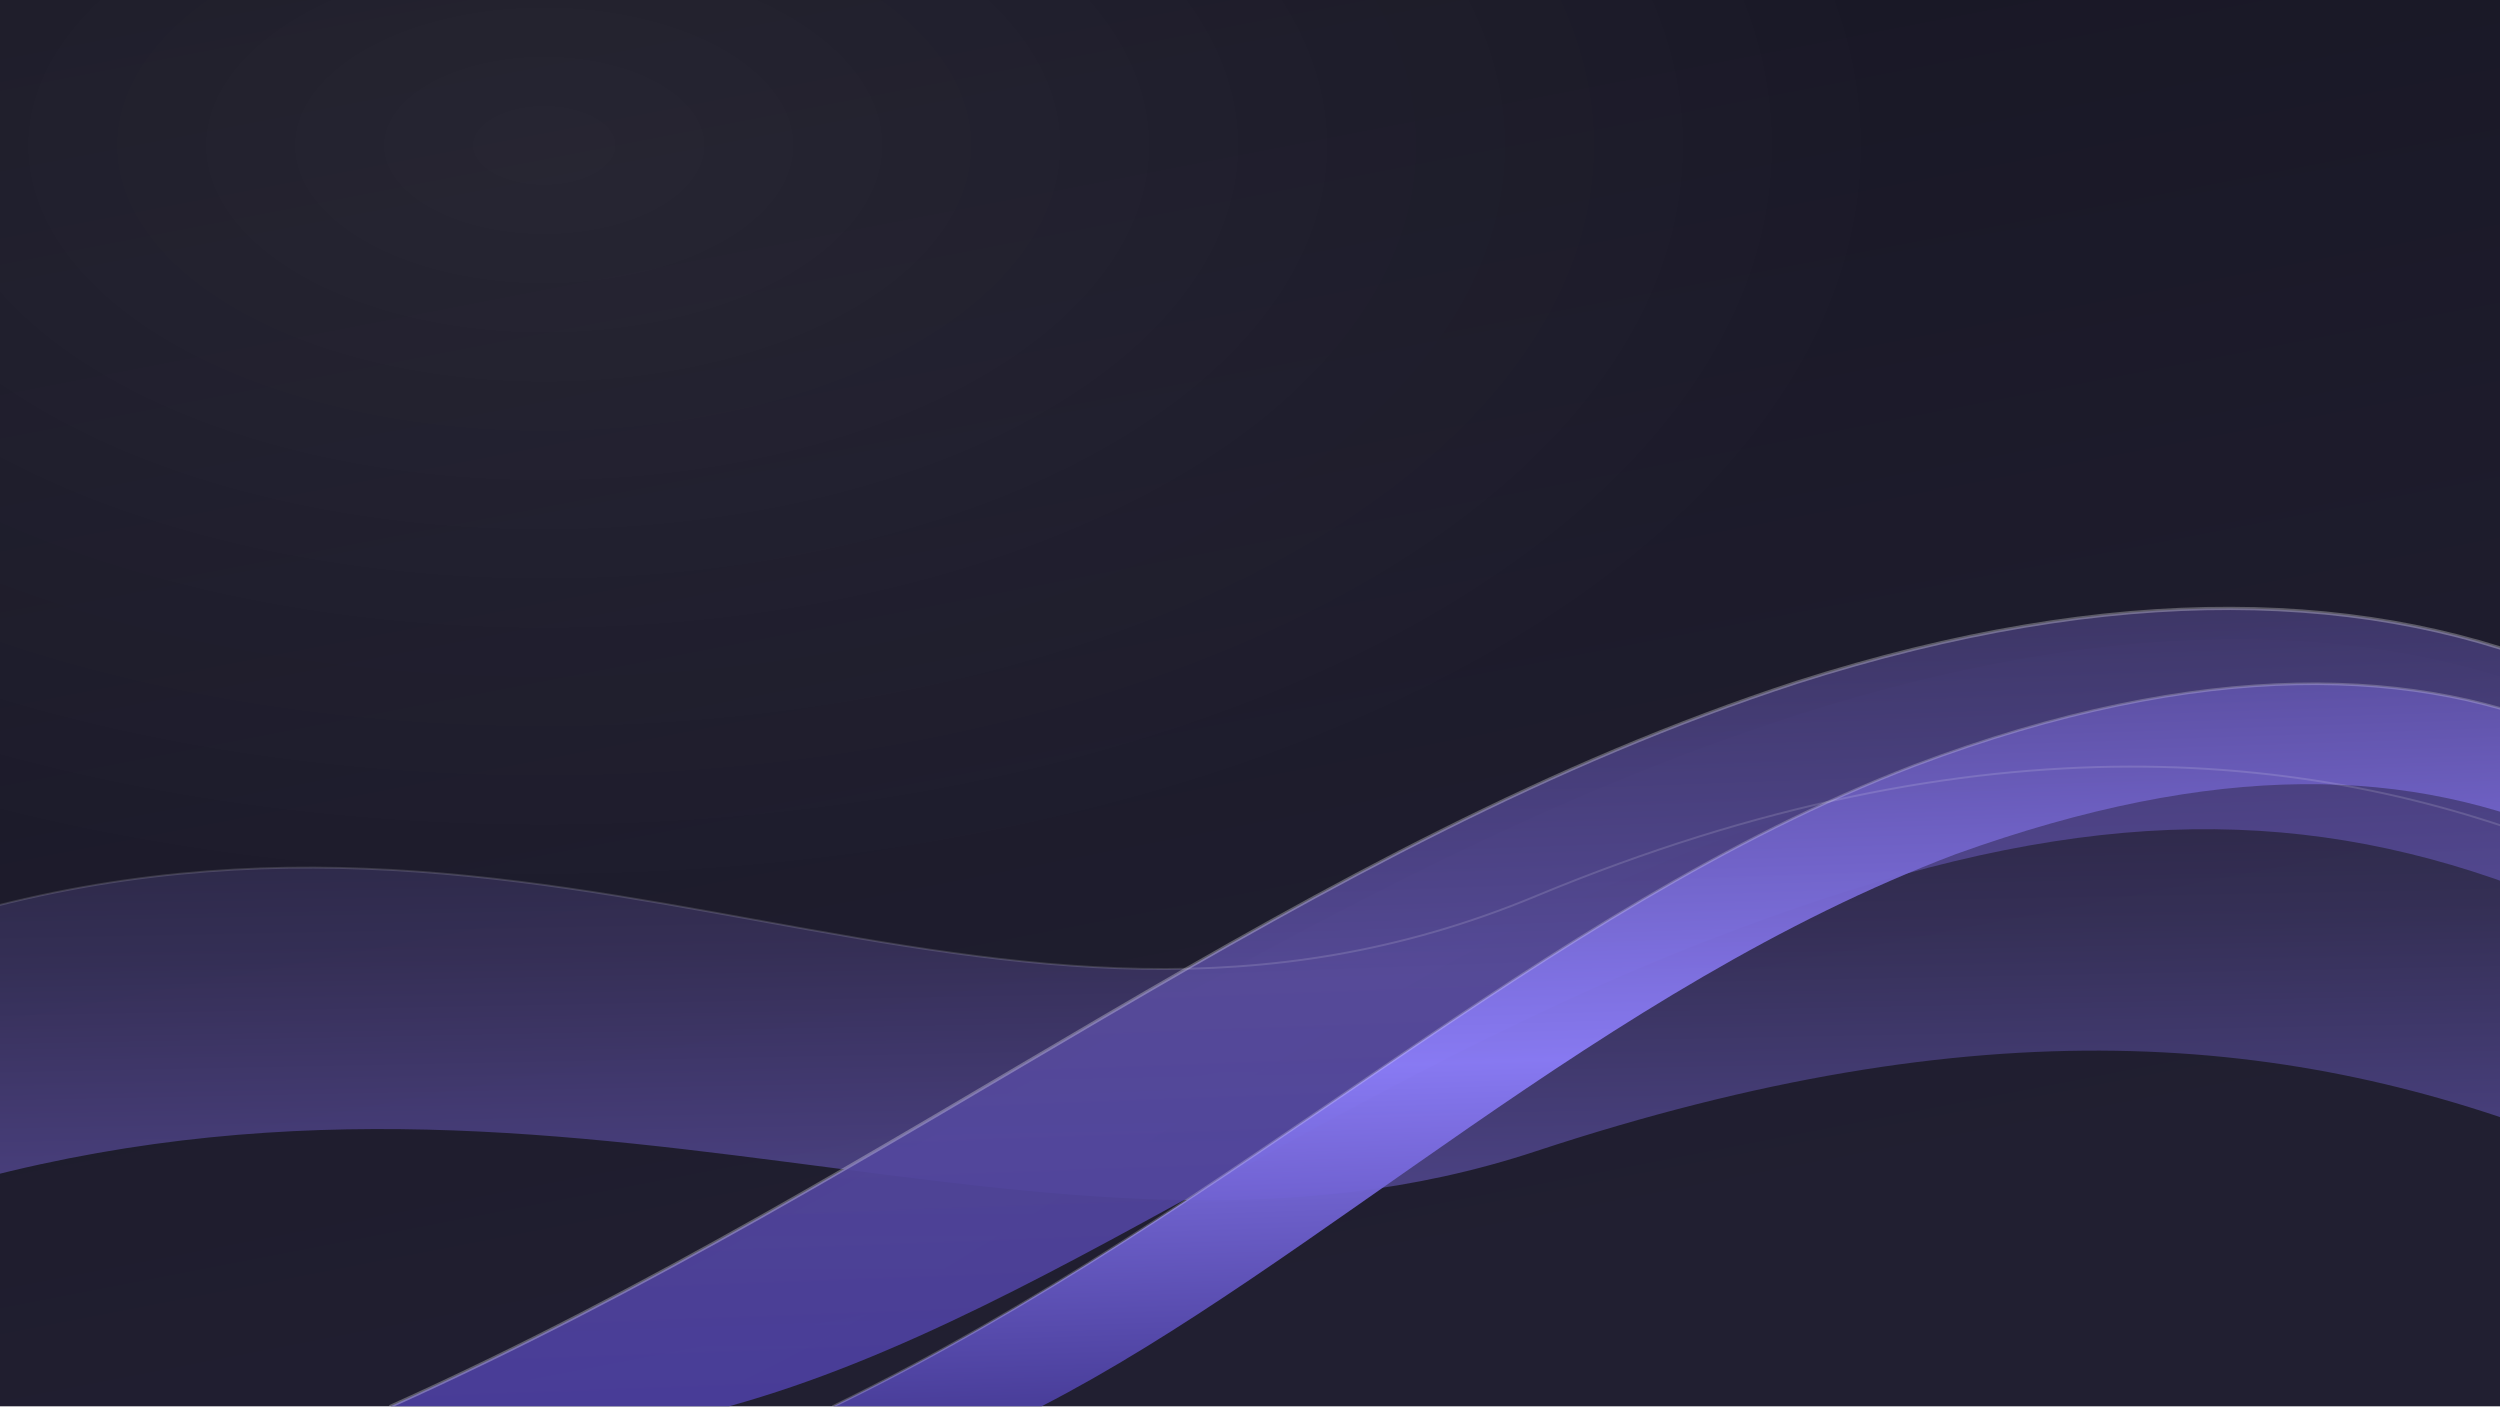
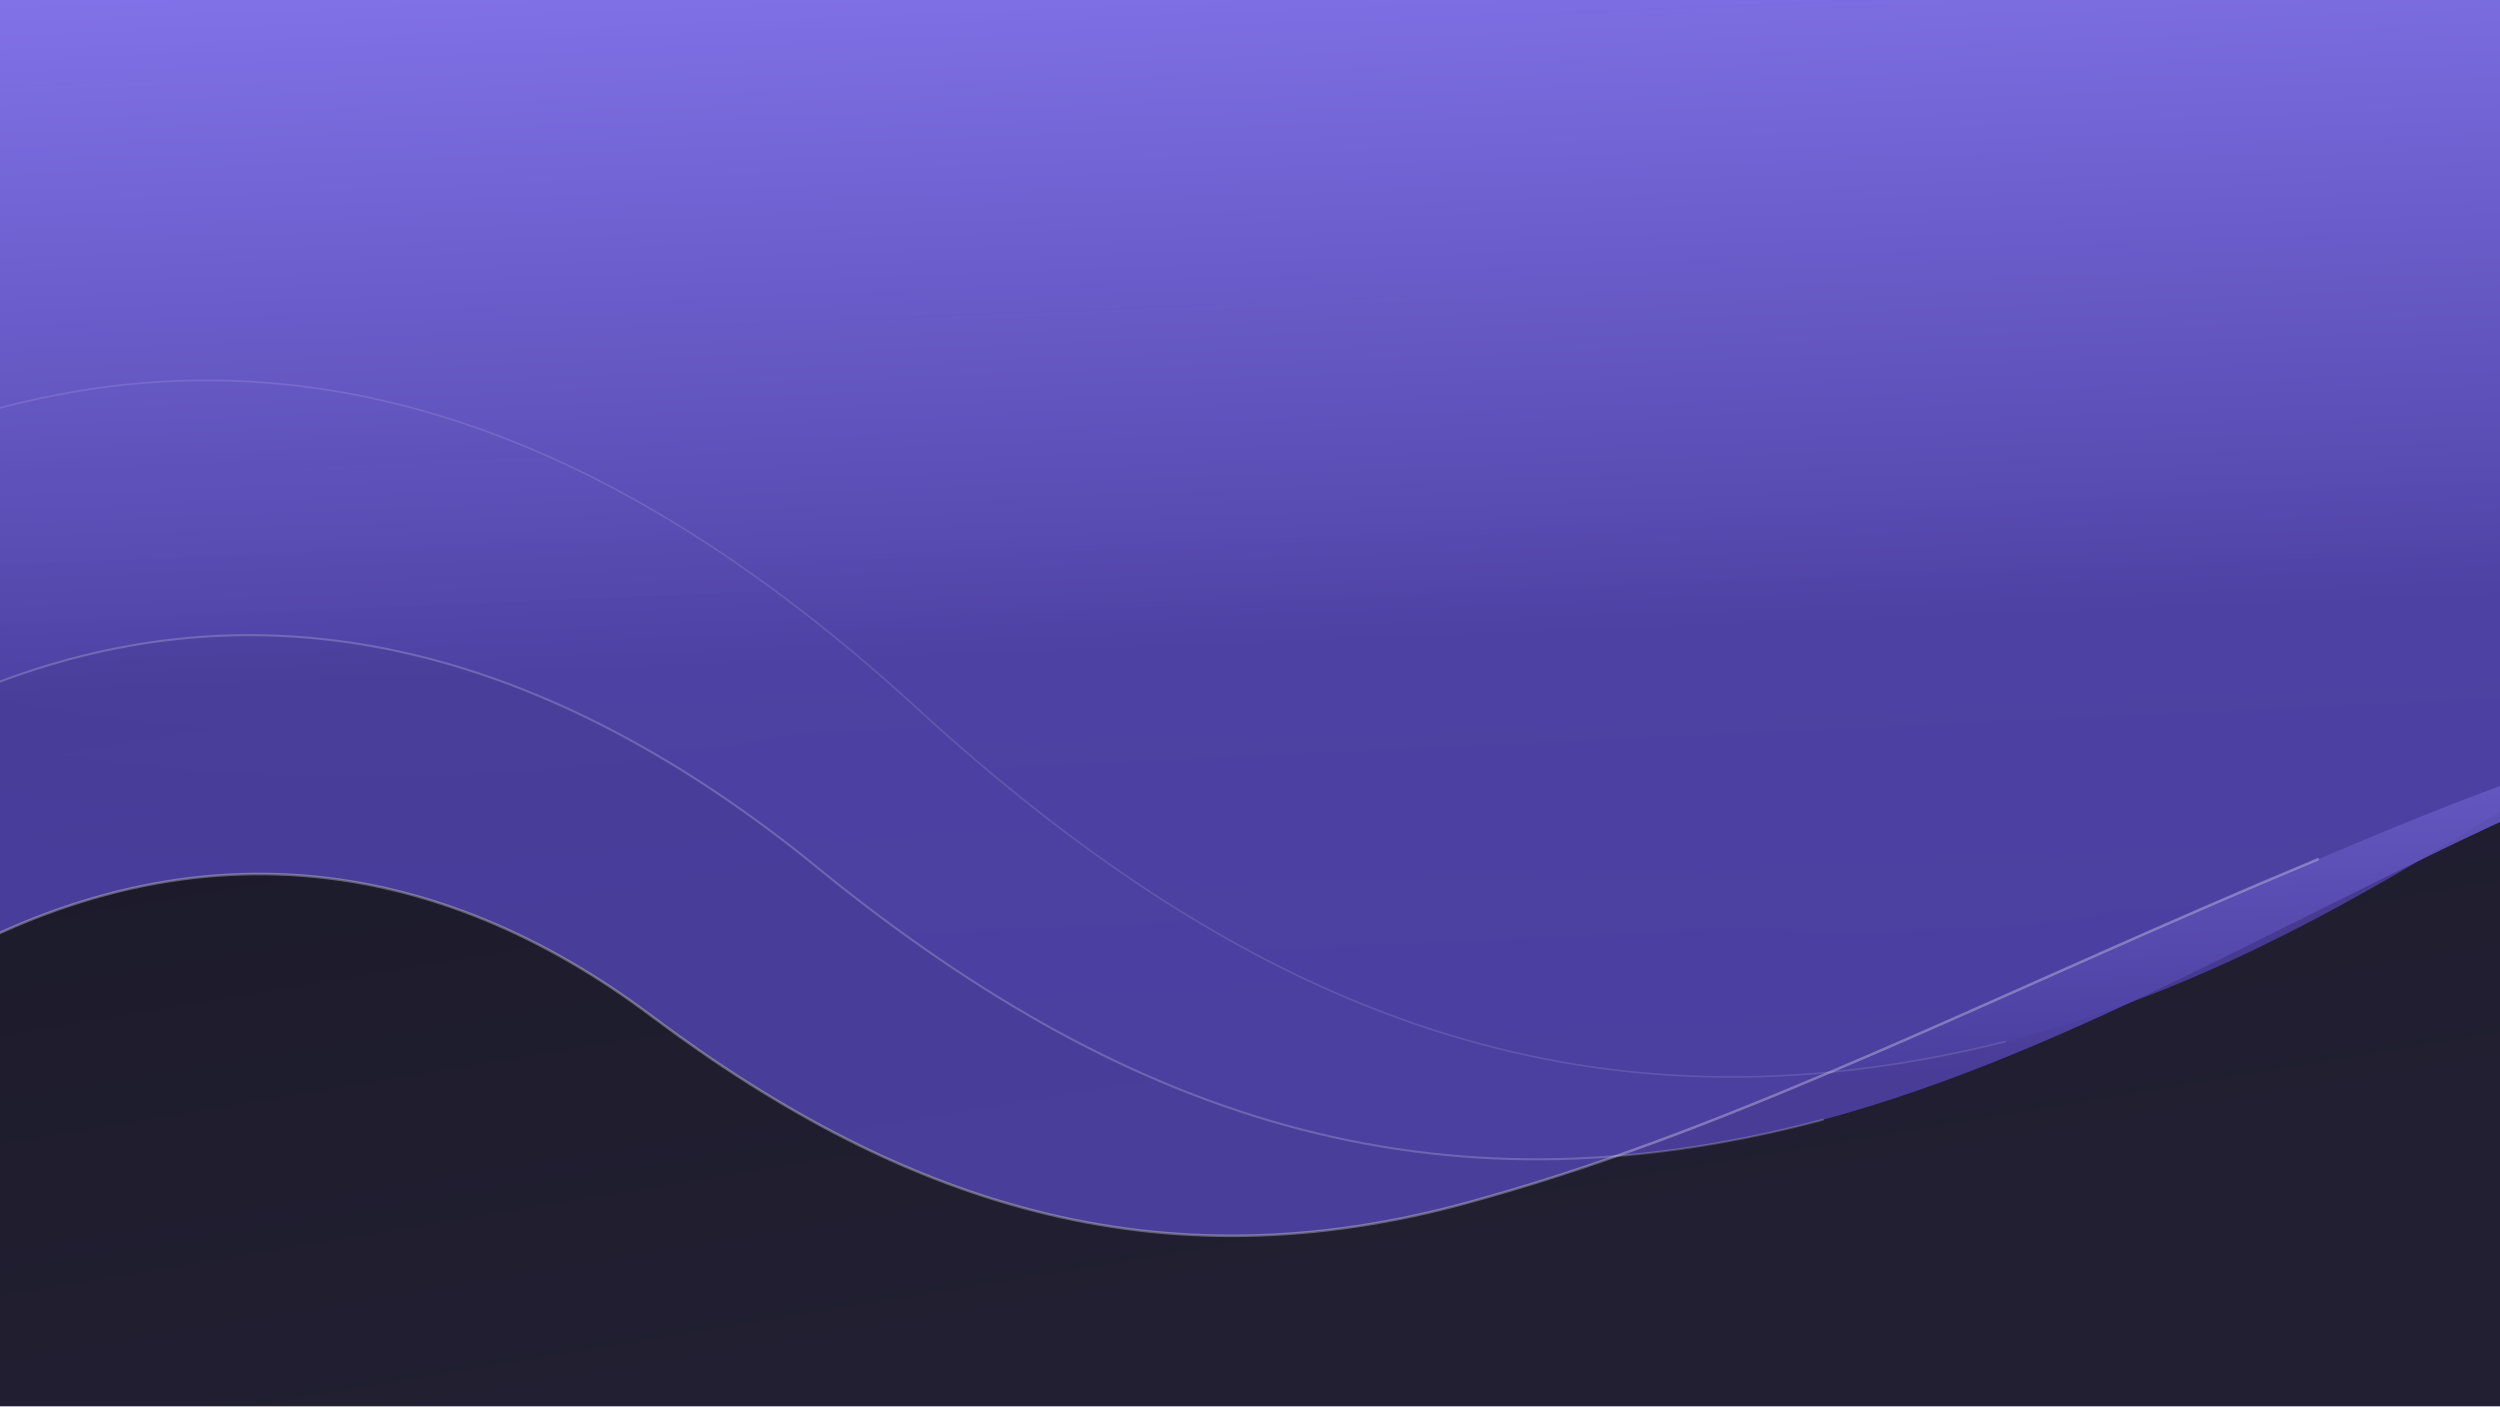
<svg xmlns="http://www.w3.org/2000/svg" viewBox="0 0 1920 1080" preserveAspectRatio="xMidYMid slice">
  <defs>
-     <linearGradient id="bg" x1="0" y1="0" x2="0.35" y2="1">
+     <linearGradient id="bg" x1="0" y1="0" x2="0.3" y2="1">
      <stop offset="0" stop-color="#171623" />
      <stop offset="1" stop-color="#211f31" />
    </linearGradient>
-     <radialGradient id="key" cx="0.22" cy="0.1" r="0.9">
-       <stop offset="0" stop-color="#ffffff" stop-opacity="0.06" />
-       <stop offset="0.6" stop-color="#ffffff" stop-opacity="0" />
+     <radialGradient id="key" cx="0.15" cy="0.08" r="1">
+       <stop offset="0" stop-color="#ffffff" stop-opacity="0.07" />
+       <stop offset="0.55" stop-color="#ffffff" stop-opacity="0" />
    </radialGradient>
-     <linearGradient id="rA" x1="0" y1="0" x2="0.12" y2="1">
+     <linearGradient id="rA" x1="0" y1="0" x2="0.15" y2="1">
      <stop offset="0" stop-color="#2c2845" />
-       <stop offset="0.45" stop-color="#3c3563" />
+       <stop offset="0.5" stop-color="#3c3563" />
      <stop offset="1" stop-color="#584c9c" />
    </linearGradient>
-     <linearGradient id="rB" x1="0" y1="0" x2="0.1" y2="1">
+     <linearGradient id="rB" x1="0" y1="0" x2="0.12" y2="1">
      <stop offset="0" stop-color="#3c3563" />
      <stop offset="0.5" stop-color="#584c9c" />
      <stop offset="1" stop-color="#4b3fa0" />
    </linearGradient>
-     <linearGradient id="rC" x1="0" y1="0" x2="0.08" y2="1">
+     <linearGradient id="rC" x1="0" y1="0" x2="0.1" y2="1">
      <stop offset="0" stop-color="#584c9c" />
-       <stop offset="0.55" stop-color="#8b7cf7" />
+       <stop offset="0.5" stop-color="#8b7cf7" />
      <stop offset="1" stop-color="#4b3fa0" />
    </linearGradient>
-     <linearGradient id="shadow" x1="0" y1="0" x2="0" y2="1">
-       <stop offset="0" stop-color="#4b3fa0" stop-opacity="0.22" />
-       <stop offset="1" stop-color="#4b3fa0" stop-opacity="0" />
+     <linearGradient id="rD" x1="0" y1="0" x2="0.08" y2="1">
+       <stop offset="0" stop-color="#8b7cf7" />
+       <stop offset="0.6" stop-color="#4b3fa0" />
+       <stop offset="1" stop-color="#4b3fa0" />
    </linearGradient>
  </defs>
  <rect width="1920" height="1080" fill="url(#bg)" />
  <rect width="1920" height="1080" fill="url(#key)" />
-   <path fill="url(#rA)" fill-opacity="0.75" d="M -60,712   C 430,556 758,864 1180,688   C 1522,546 1786,576 1980,656   L 1980,880   C 1760,792 1520,772 1180,884   C 800,1010 430,768 -60,918 Z" />
-   <path fill="url(#shadow)" d="M 300,1080   C 706,912 1006,668 1384,548   C 1630,470 1830,476 1980,542   L 1980,608   C 1820,548 1636,545 1400,618   C 1040,730 796,962 528,1080 Z" />
-   <path fill="url(#rB)" fill-opacity="0.92" d="M 300,1080   C 700,900 1000,648 1380,524   C 1624,446 1824,452 1980,520   L 1980,700   C 1806,624 1642,614 1420,684   C 1064,796 820,1008 560,1080 Z" />
-   <path fill="url(#rC)" fill-opacity="0.95" d="M 640,1080   C 952,928 1180,700 1470,588   C 1692,504 1862,512 1980,566   L 1980,646   C 1852,588 1702,584 1502,656   C 1232,758 1010,972 800,1080 Z" />
-   <path fill="none" stroke="#ffffff" stroke-opacity="0.28" stroke-width="2.5" stroke-linecap="round" d="M 300,1080 C 700,900 1000,648 1380,524 C 1624,446 1824,452 1980,520" />
-   <path fill="none" stroke="#ffffff" stroke-opacity="0.22" stroke-width="2" stroke-linecap="round" d="M 640,1080 C 952,928 1180,700 1470,588 C 1692,504 1862,512 1980,566" />
-   <path fill="none" stroke="#ffffff" stroke-opacity="0.14" stroke-width="1.5" stroke-linecap="round" d="M -60,712 C 430,556 758,864 1180,688 C 1522,546 1786,576 1980,656" />
+   <path fill="url(#rA)" fill-opacity="0.65" d="M-80,120   C 260,60 520,220 760,420   C 1040,660 1300,760 1620,700   C 1780,668 1900,600 1990,540   L 1990,-80 L -80,-80 Z" />
+   <path fill="url(#rB)" fill-opacity="0.85" d="M-80,340   C 220,220 480,340 700,540   C 960,780 1220,880 1540,800   C 1720,754 1860,660 1990,580   L 1990,-80 L -80,-80 Z" />
+   <path fill="url(#rC)" fill-opacity="0.92" d="M-80,560   C 180,420 420,500 620,660   C 860,858 1100,940 1400,860   C 1600,806 1780,690 1990,600   L 1990,-80 L -80,-80 Z" />
+   <path fill="url(#rD)" fill-opacity="0.95" d="M-80,760   C 140,620 340,660 500,780   C 700,930 900,990 1140,920   C 1340,864 1540,760 1780,660   C 1860,626 1930,598 1990,580   L 1990,-80 L -80,-80 Z" />
+   <path fill="none" stroke="#ffffff" stroke-opacity="0.3" stroke-width="2" stroke-linecap="round" d="M-80,760 C 140,620 340,660 500,780 C 700,930 900,990 1140,920 C 1340,864 1540,760 1780,660" />
+   <path fill="none" stroke="#ffffff" stroke-opacity="0.2" stroke-width="1.6" stroke-linecap="round" d="M-80,560 C 180,420 420,500 620,660 C 860,858 1100,940 1400,860" />
+   <path fill="none" stroke="#ffffff" stroke-opacity="0.12" stroke-width="1.3" stroke-linecap="round" d="M-80,340 C 220,220 480,340 700,540 C 960,780 1220,880 1540,800" />
</svg>
